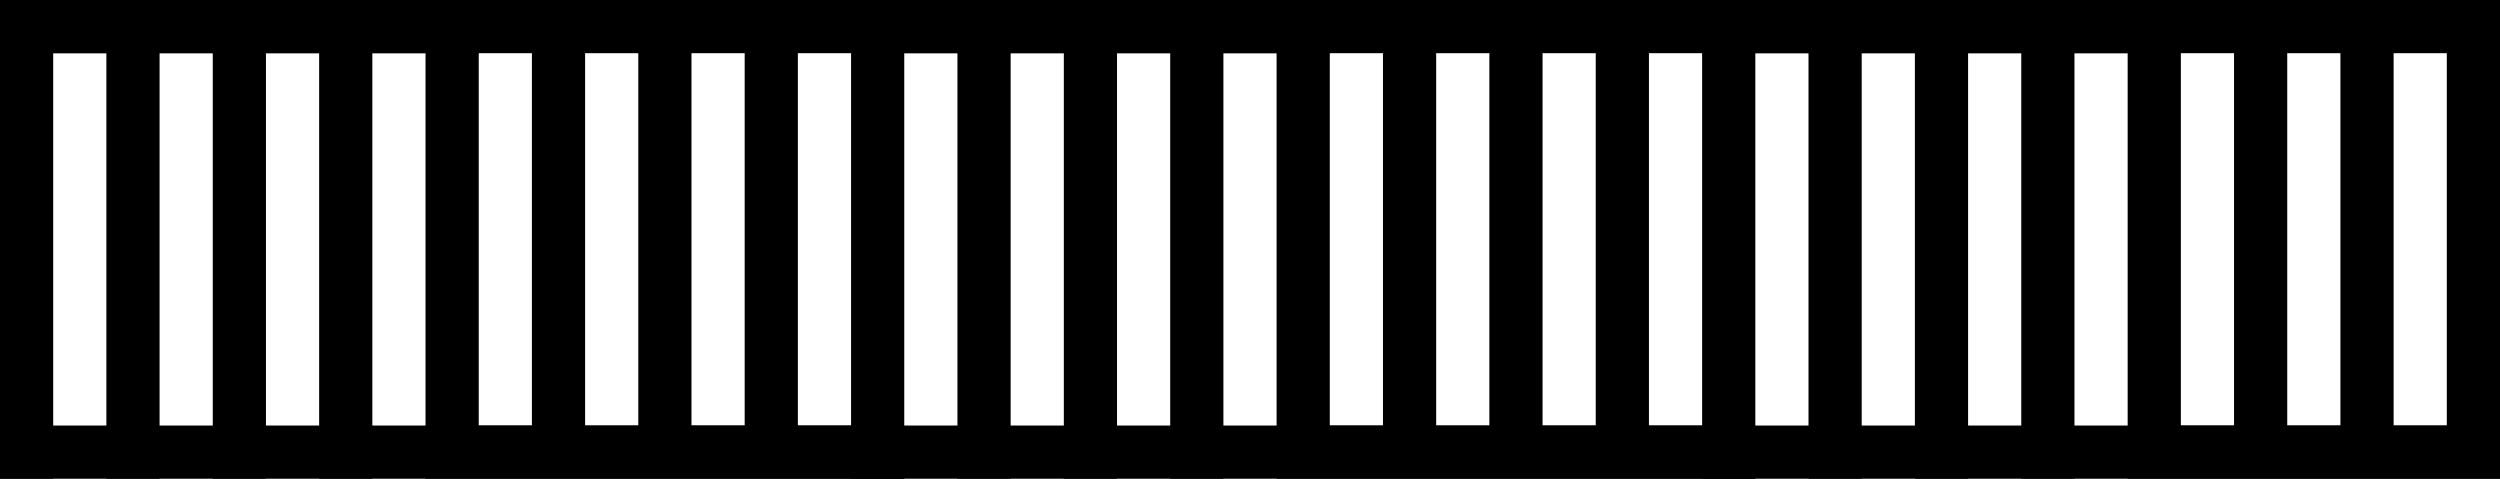
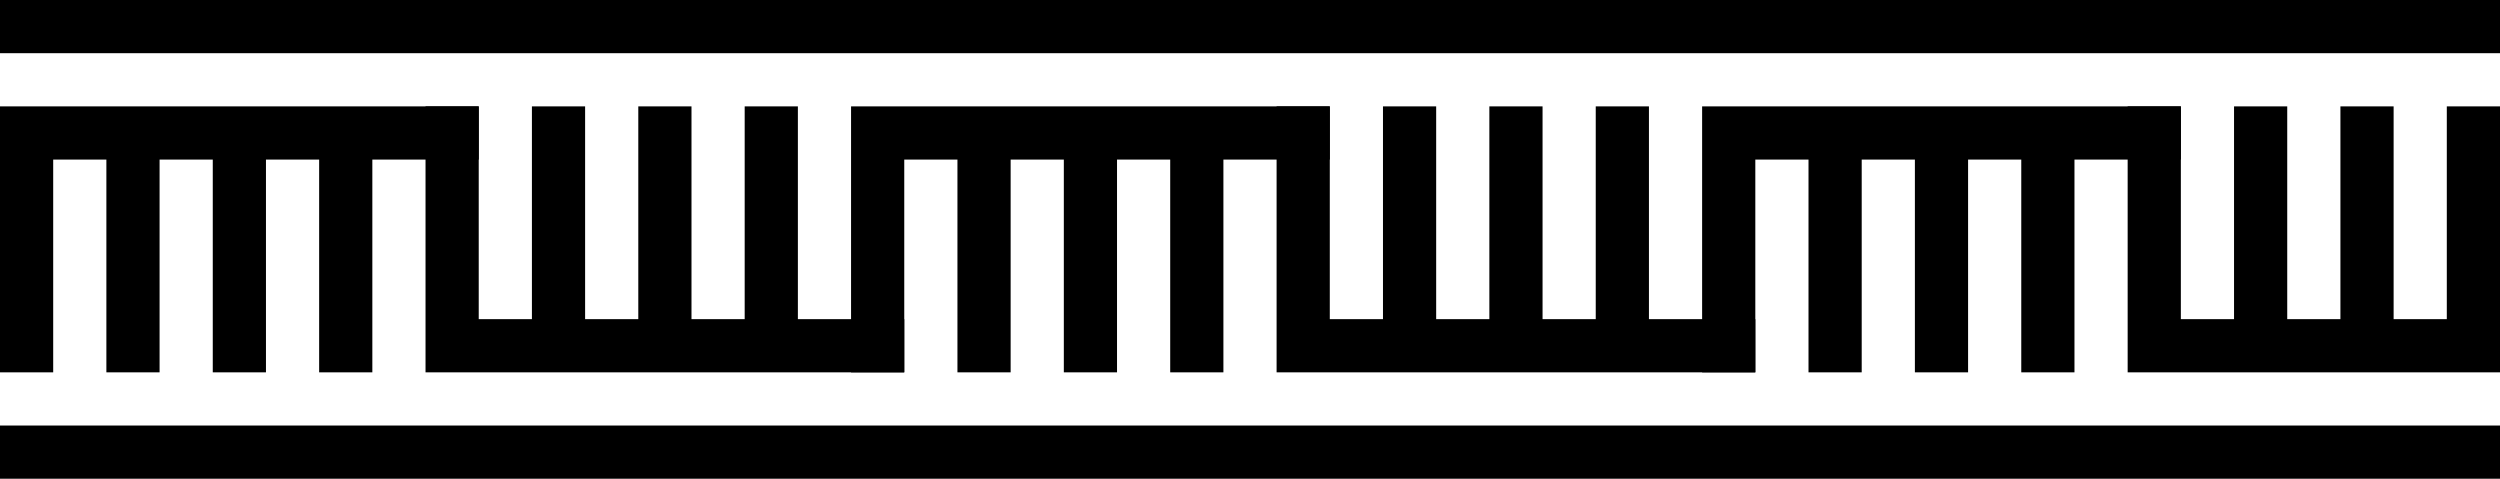
<svg xmlns="http://www.w3.org/2000/svg" width="352.5" height="67.5" viewBox="0 0 352.5 67.5" fill="none">
-   <path d="M3.75 3.75V63.75M18.75 3.75V63.75M33.75 3.75V63.75M48.75 3.75V63.75M3.75 3.75H63.75" stroke="black" stroke-width="7.5" stroke-linecap="square" />
-   <path d="M63.75 3.75V63.75M78.75 3.75V63.75M93.75 3.75V63.75M108.75 3.75V63.75M63.75 63.75H123.75" stroke="black" stroke-width="7.5" stroke-linecap="square" />
-   <path d="M123.75 3.75V63.75M138.75 3.75V63.75M153.75 3.75V63.75M168.75 3.75V63.75M123.75 3.75H183.75" stroke="black" stroke-width="7.5" stroke-linecap="square" />
-   <path d="M183.75 3.75V63.75M198.75 3.75V63.75M213.75 3.75V63.75M228.75 3.75V63.75M183.75 63.75H243.75" stroke="black" stroke-width="7.5" stroke-linecap="square" />
-   <path d="M243.75 3.75V63.75M258.75 3.75V63.75M273.75 3.75V63.75M288.75 3.75V63.75M243.75 3.75H303.75" stroke="black" stroke-width="7.5" stroke-linecap="square" />
-   <path d="M303.75 3.75V63.75M318.75 3.75V63.75M333.75 3.75V63.75M348.75 3.75V63.75M303.75 63.75H348.75" stroke="black" stroke-width="7.5" stroke-linecap="square" />
+   <path d="M3.75 18.75V48.75M18.75 18.75V48.75M33.75 18.75V48.75M48.75 18.75V48.75M3.75 18.75H63.75" stroke="black" stroke-width="7.5" stroke-linecap="square" />
+   <path d="M63.75 18.75V48.75M78.75 18.75V48.75M93.75 18.75V48.75M108.75 18.75V48.75M63.75 48.75H123.75" stroke="black" stroke-width="7.5" stroke-linecap="square" />
+   <path d="M123.75 18.75V48.75M138.75 18.75V48.75M153.75 18.75V48.75M168.75 18.75V48.75M123.75 18.75H183.75" stroke="black" stroke-width="7.5" stroke-linecap="square" />
+   <path d="M183.75 18.75V48.75M198.75 18.75V48.75M213.75 18.75V48.75M228.75 18.75V48.75M183.75 48.75H243.75" stroke="black" stroke-width="7.5" stroke-linecap="square" />
+   <path d="M243.75 18.75V48.75M258.75 18.75V48.75M273.75 18.75V48.75M288.75 18.75V48.75M243.75 18.75H303.75" stroke="black" stroke-width="7.5" stroke-linecap="square" />
+   <path d="M303.75 18.75V48.75M318.75 18.75V48.75M333.75 18.75V48.75M348.75 18.75V48.75M303.75 48.75H348.75" stroke="black" stroke-width="7.5" stroke-linecap="square" />
  <path d="M348.75 63.75H3.75M348.75 3.75H3.75" stroke="black" stroke-width="7.5" stroke-linecap="square" />
</svg>
